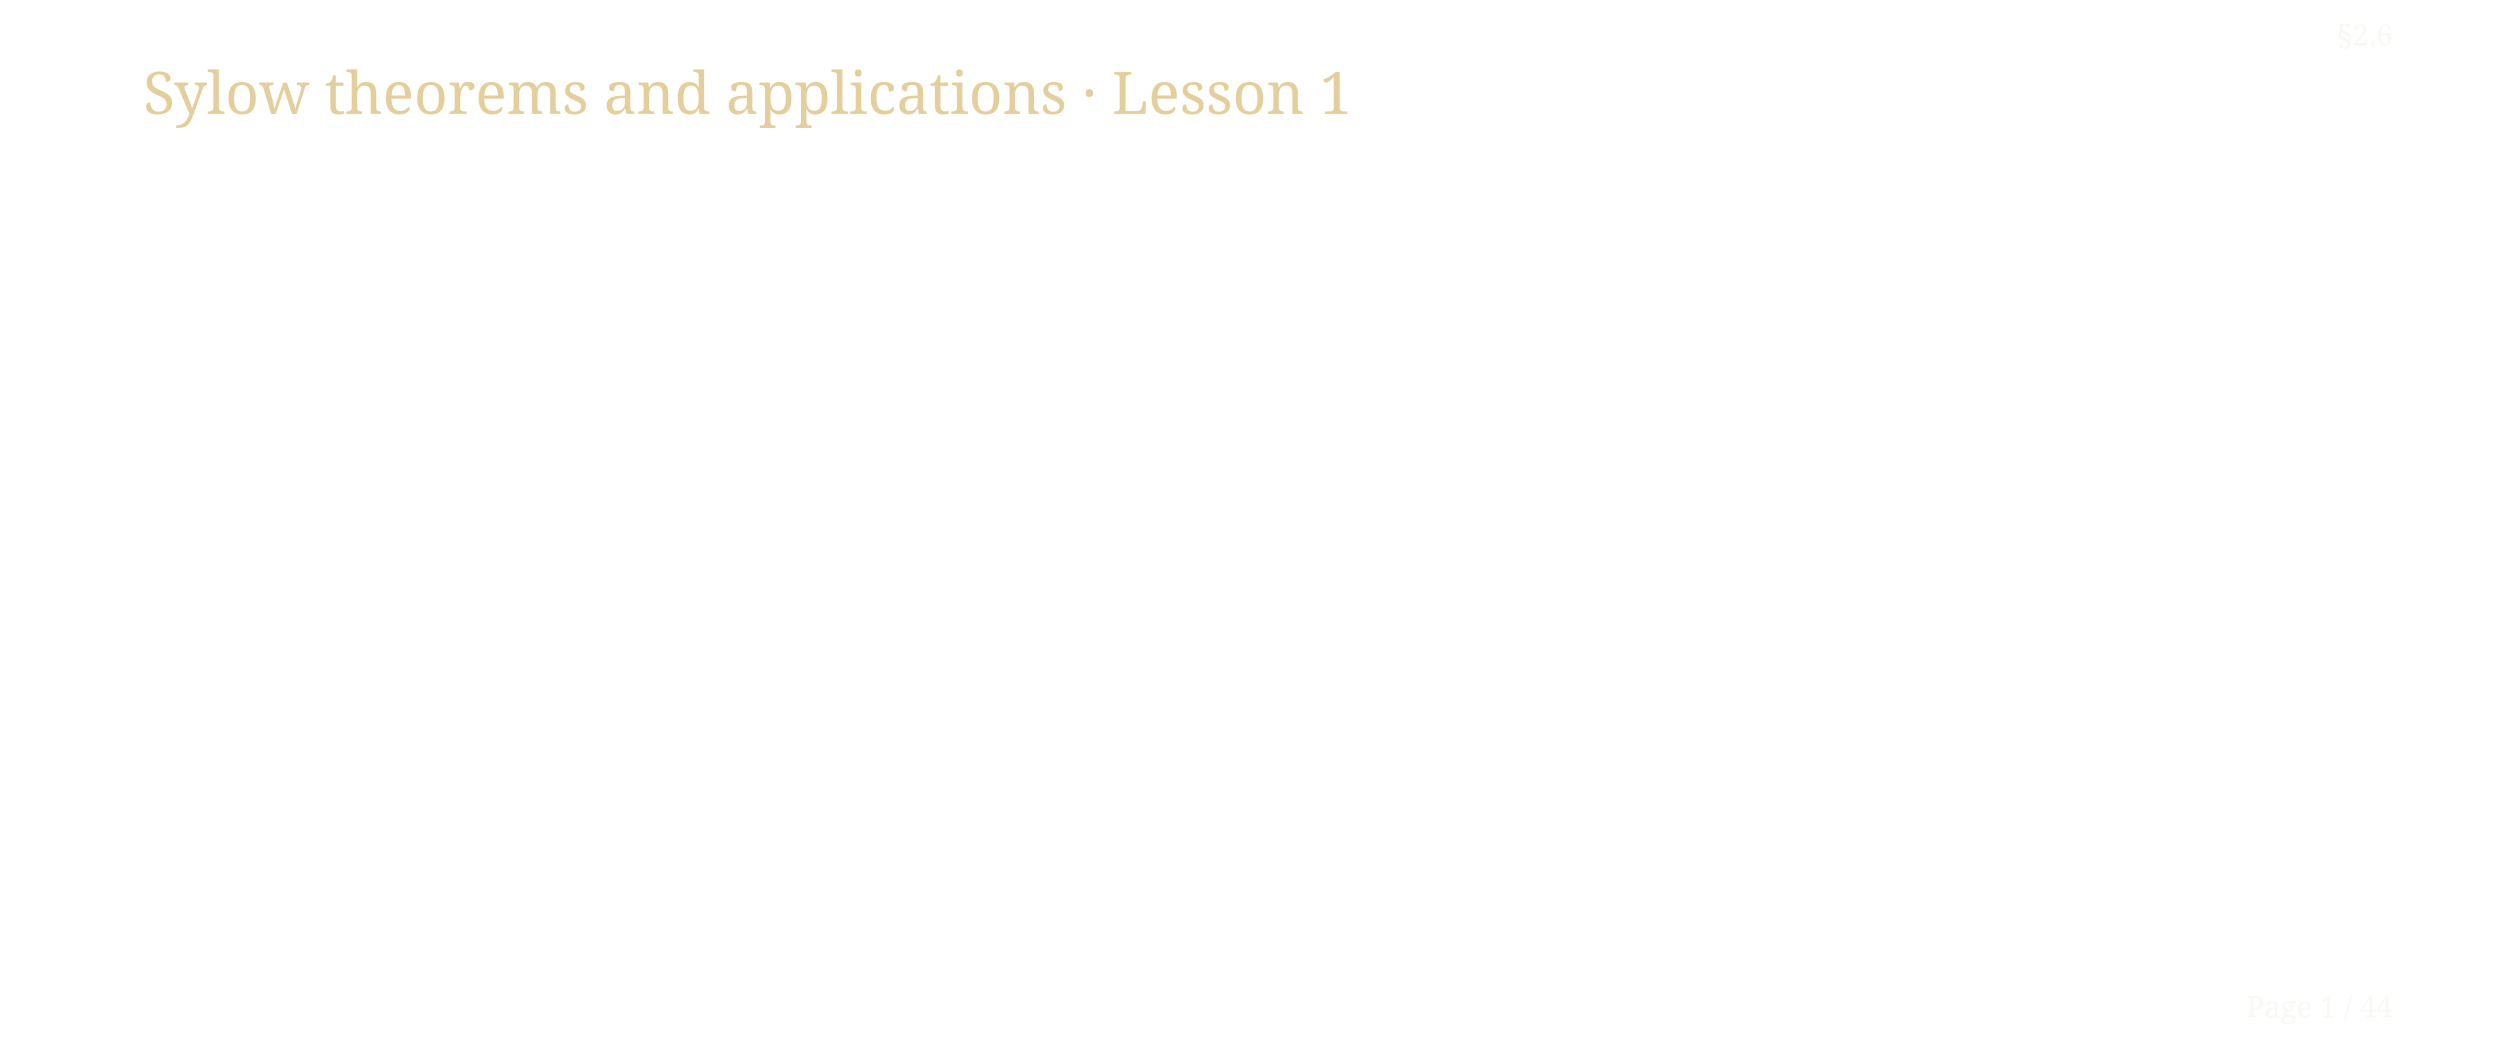
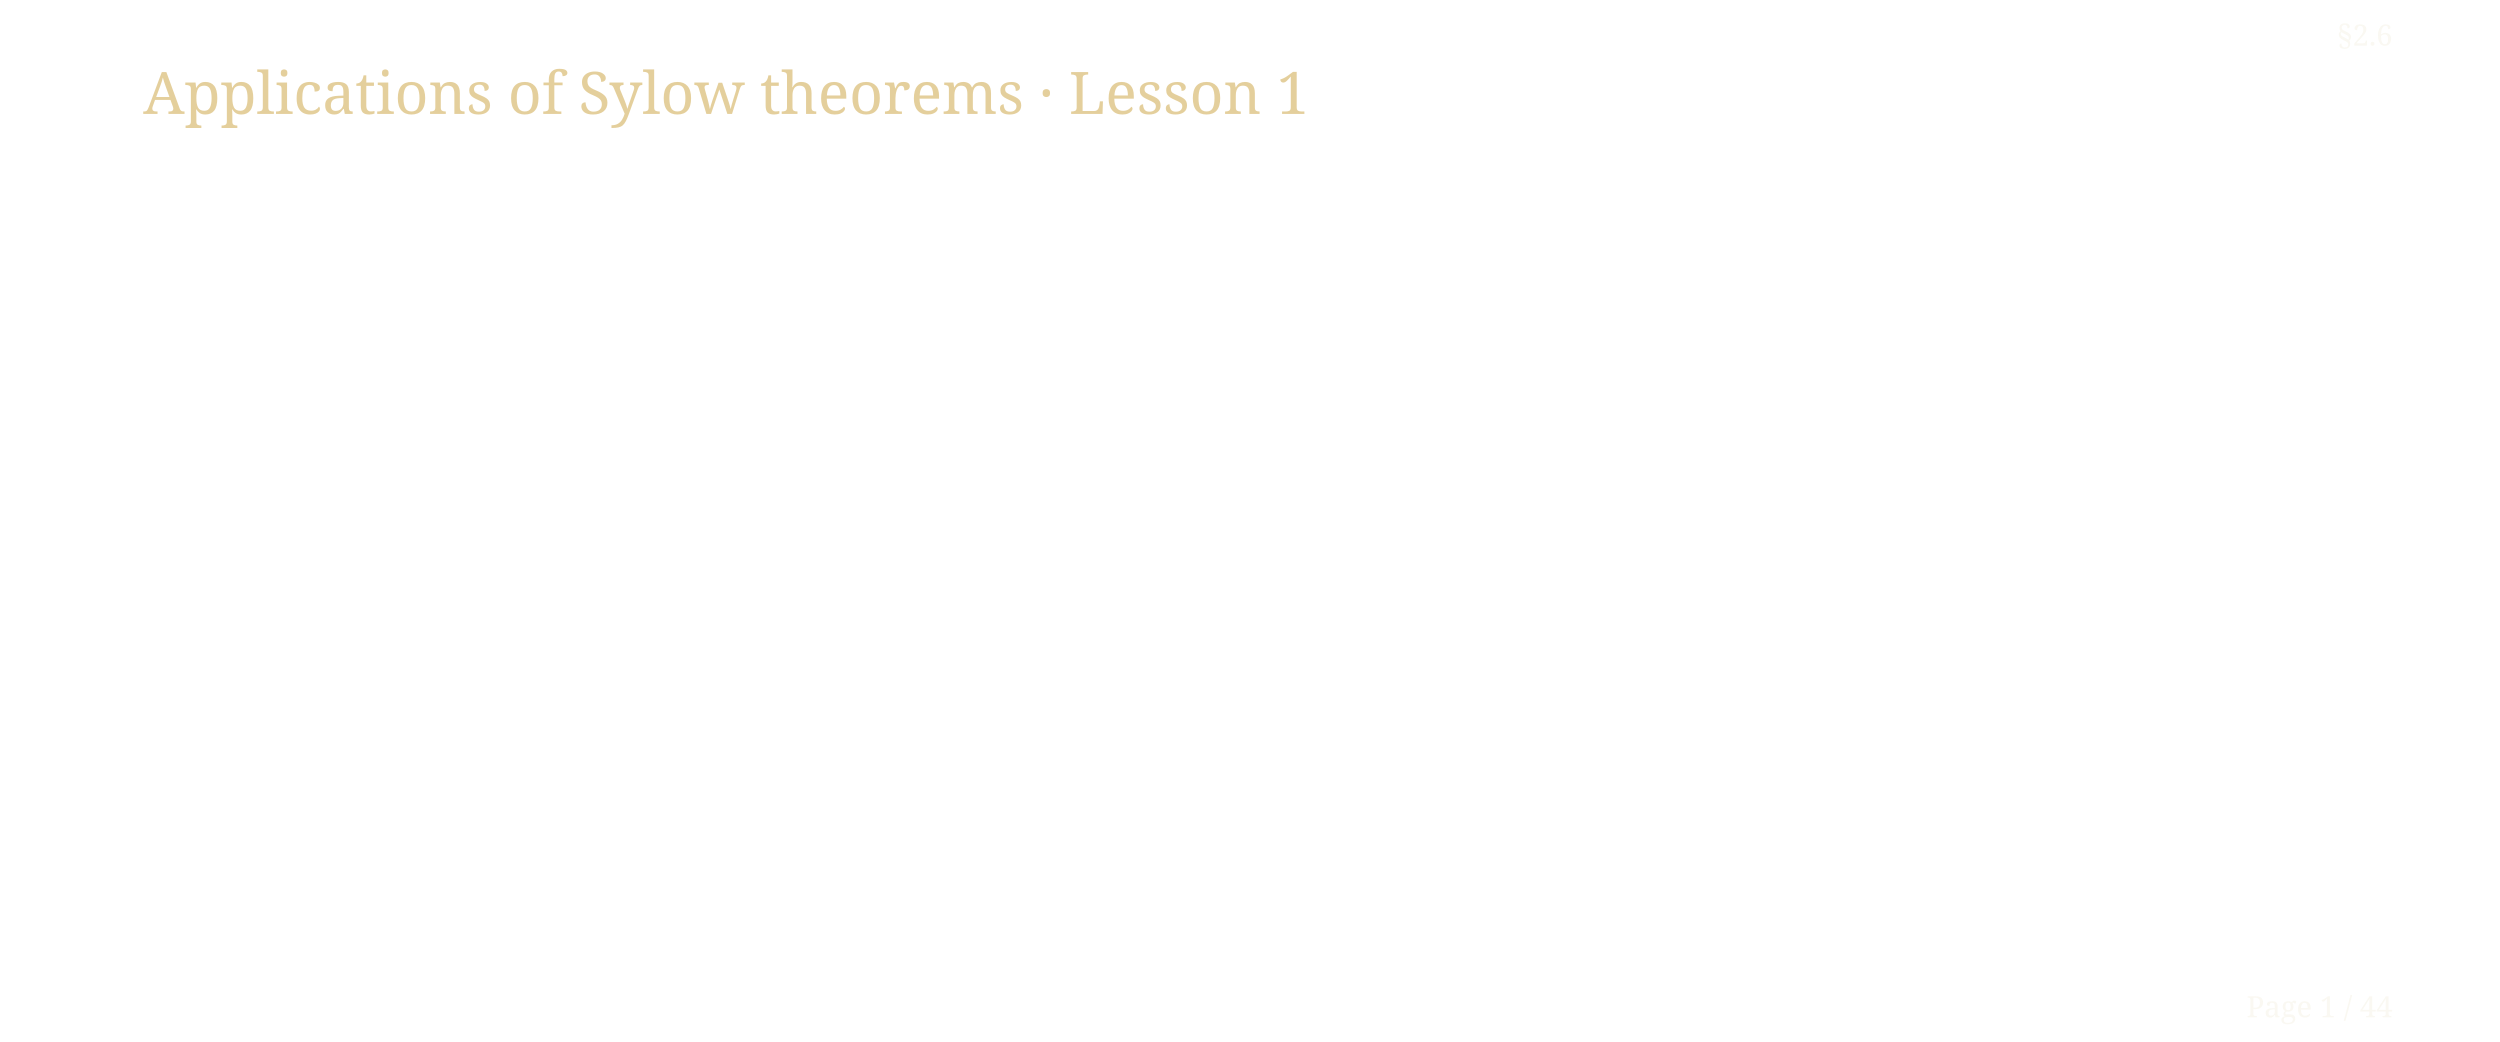
<svg xmlns="http://www.w3.org/2000/svg" width="1536" height="640" viewBox="0 0 1536 640">
  <g fill="#eee9d5" font-family="Georgia,serif">
-     <text x="88" y="70" font-size="36" fill="#e4cf9c">Sylow theorems and applications · Lesson 1</text>
+     <text x="88" y="70" font-size="36" fill="#e4cf9c">Applications of Sylow theorems · Lesson 1</text>
    <text x="1470" y="28" font-size="18" text-anchor="end" opacity=".32">§2.6</text>
    <text x="1470" y="625" font-size="18" text-anchor="end" opacity=".32">Page 1 / 44 </text>
  </g>
</svg>
